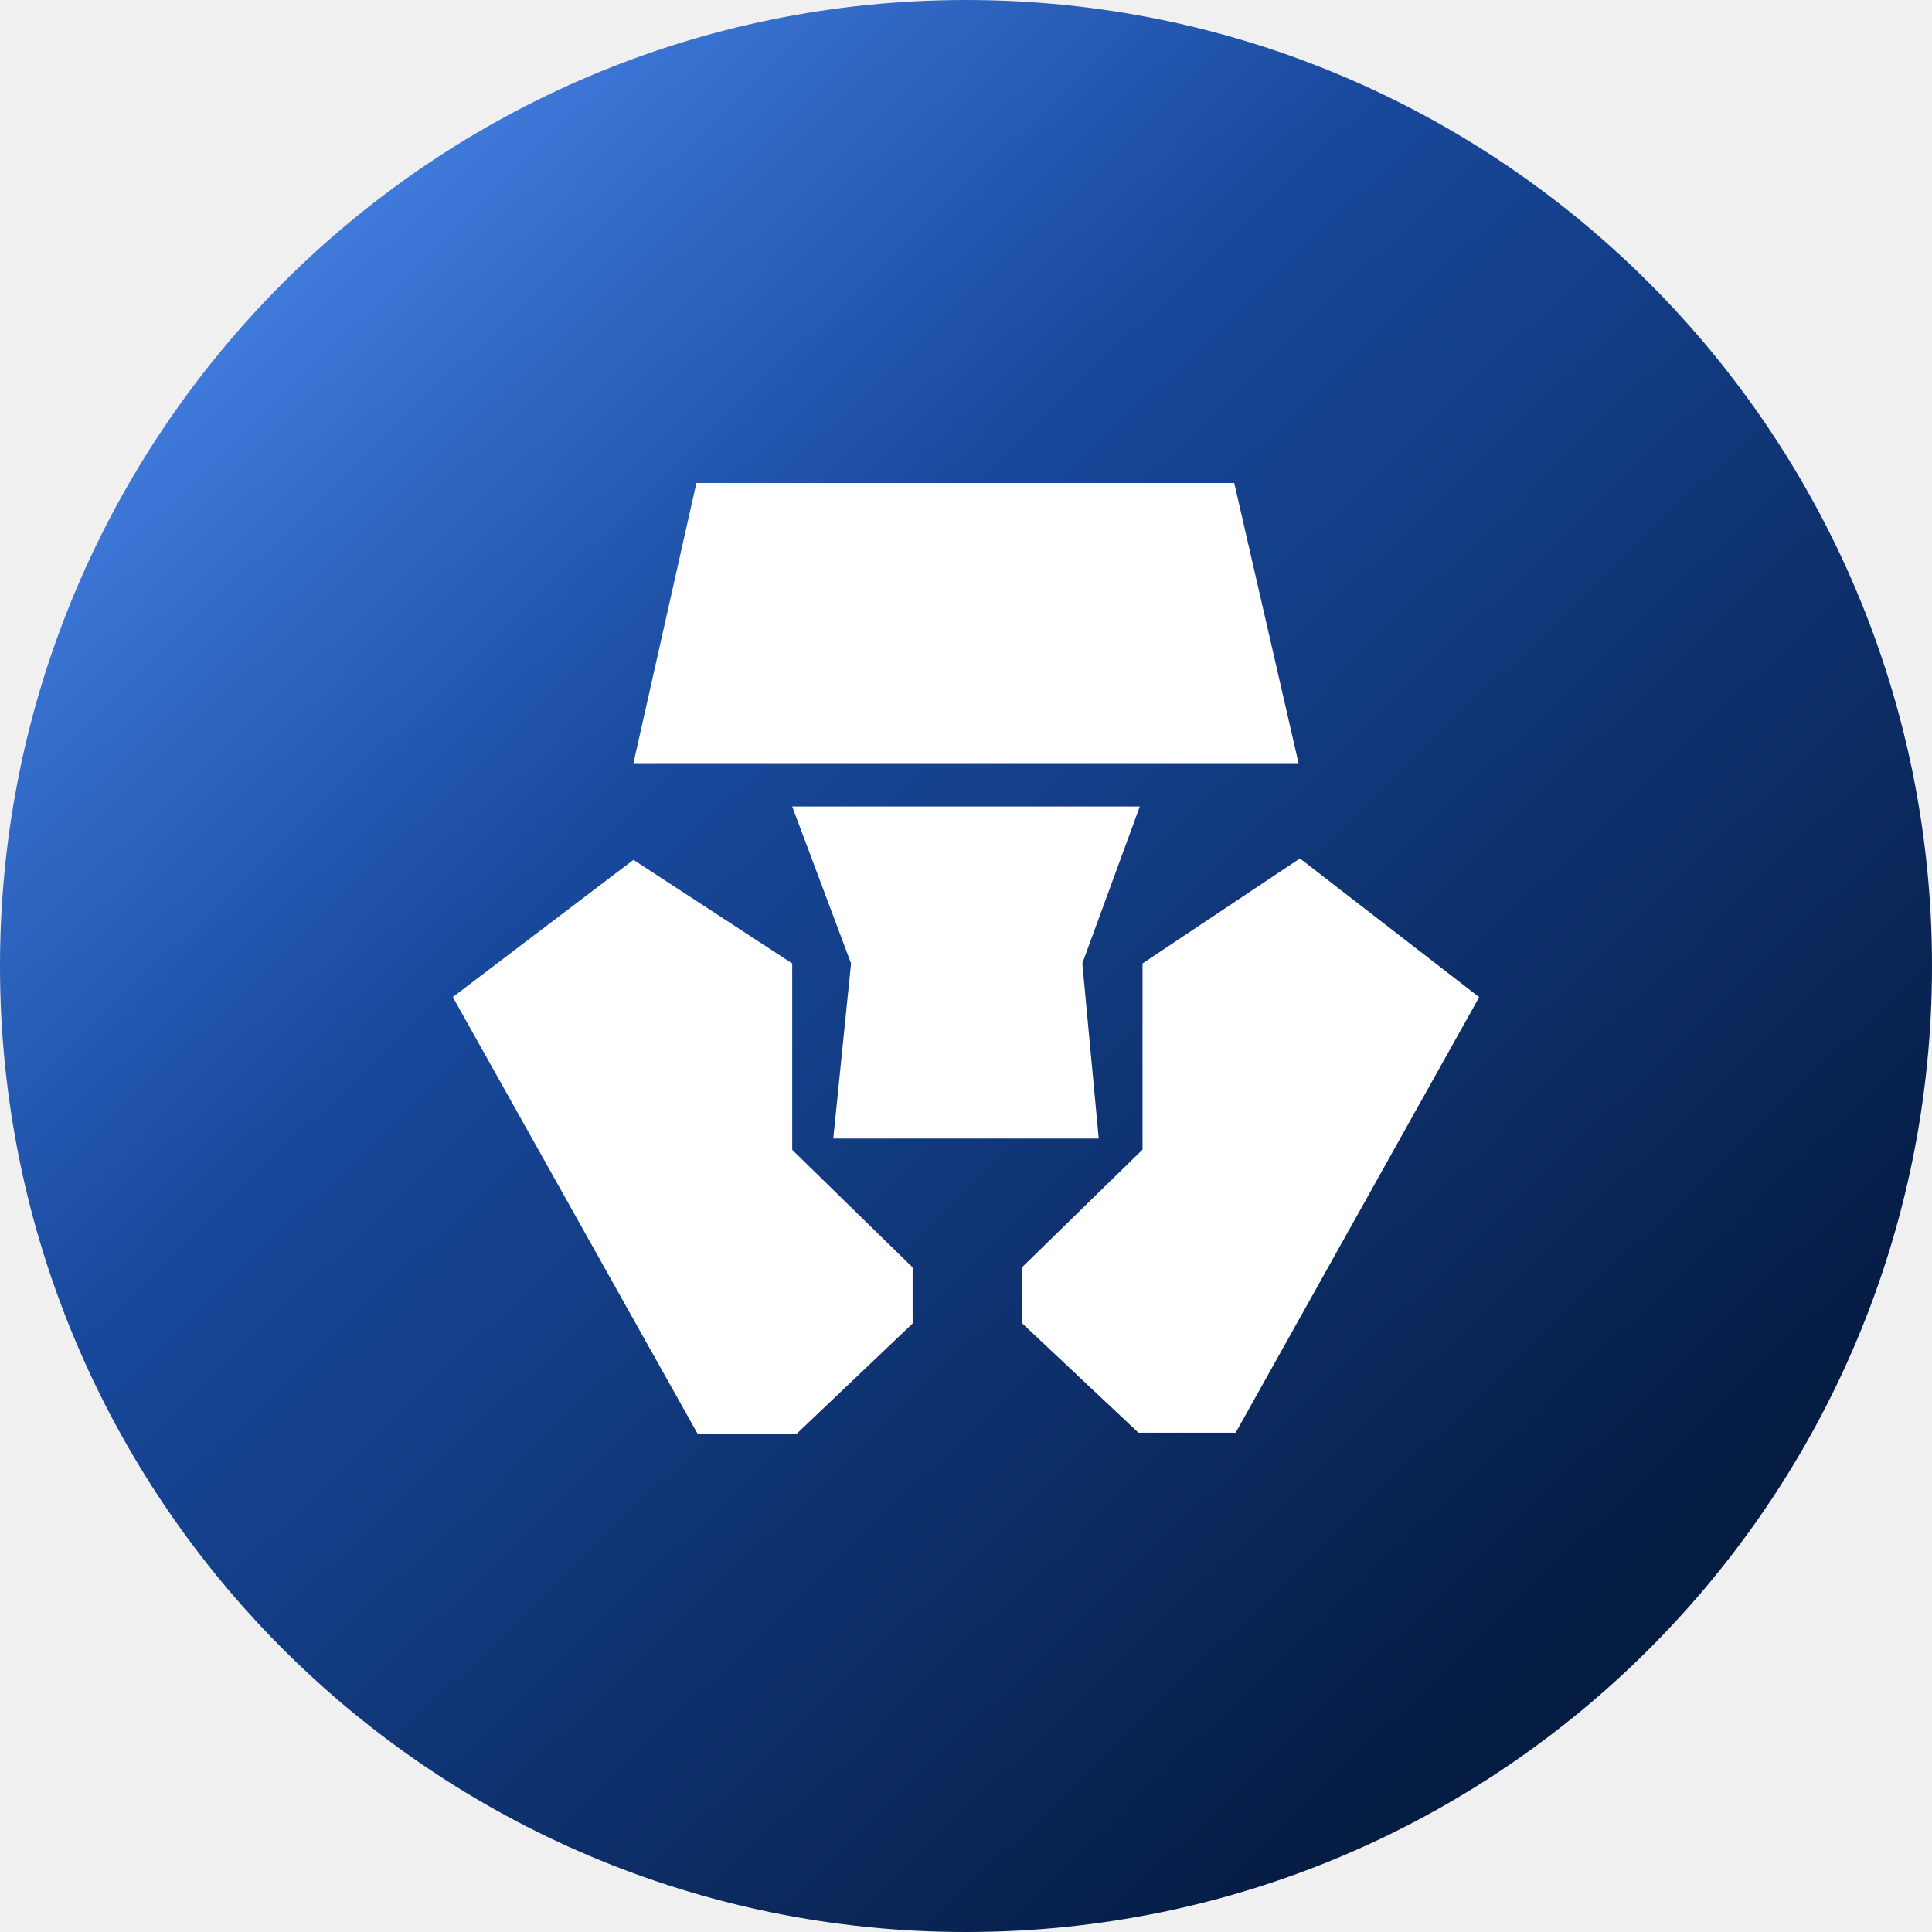
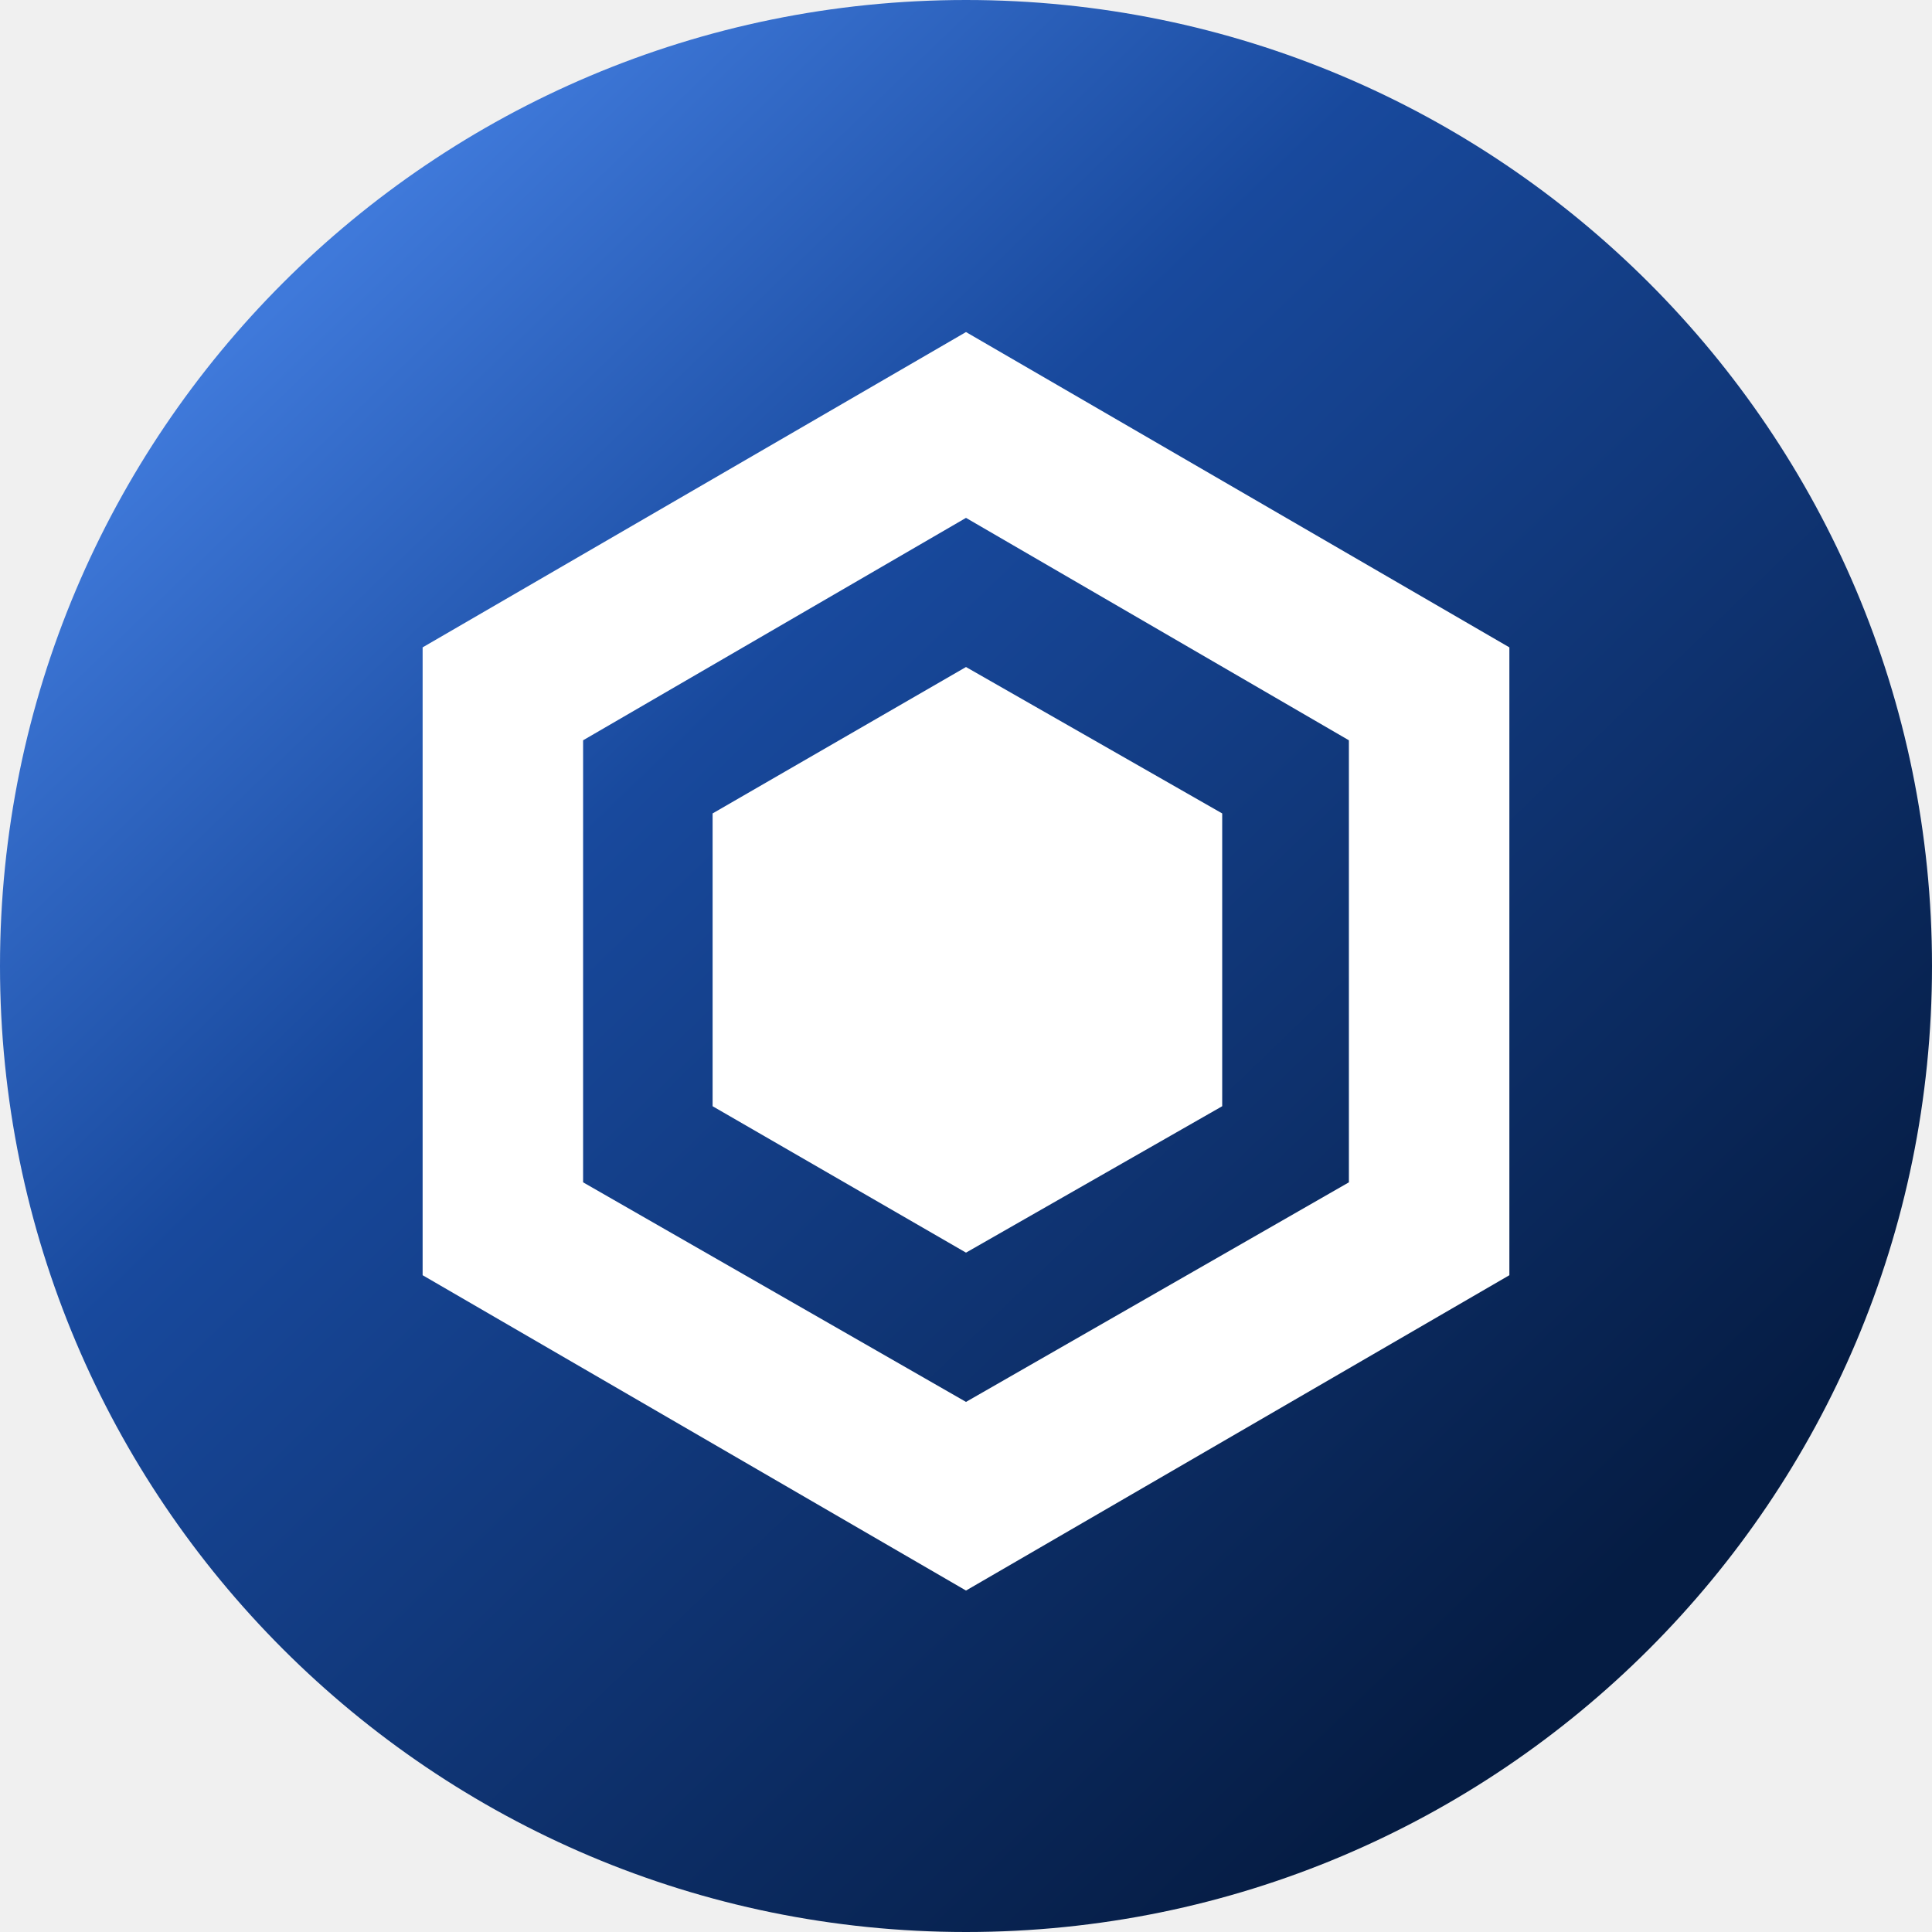
<svg xmlns="http://www.w3.org/2000/svg" width="64" height="64" viewBox="0 0 64 64" fill="none">
  <circle cx="32" cy="32" r="32" fill="url(#paint0_linear_18_1351)" />
-   <path d="M26.379 47.507H23.115L15 33.029L20.984 28.483L26.243 31.916V38.089L30.232 41.985V43.842L26.379 47.507ZM40.931 47.461H37.712L33.859 43.835V41.978L37.848 38.082V31.916L43.061 28.437L49 33.032L40.931 47.464V47.461ZM36.397 37.715H27.603L28.192 31.914L26.243 26.717H37.757L35.853 31.914L36.397 37.715ZM43.016 25.28H20.984L23.069 16H40.885L43.016 25.28Z" fill="white" />
+   <path d="M32 11L14 21.445V42.243L32 52.689L50 42.243V21.445L32 11ZM44.684 39.166L32 46.44L19.316 39.166V24.523L32 17.155L44.684 24.523V39.166Z" fill="white" />
+   <g style="mix-blend-mode:multiply">
+     <path style="mix-blend-mode:multiply" d="M32 17.155V11L14 21.445V42.243L32 52.689V46.44L19.316 39.166V24.523L32 17.155Z" fill="white" />
+   </g>
+   <g style="mix-blend-mode:multiply">
+     <path style="mix-blend-mode:multiply" d="M32 46.44V52.596L50 42.15V21.445L32 11V17.155L44.684 24.43V39.072L32 46.44Z" fill="white" />
+   </g>
+   <path d="M40.487 36.645L32 41.495L23.606 36.645V26.946L32 22.096L40.487 26.946V36.645Z" fill="white" />
  <defs>
    <linearGradient id="paint0_linear_18_1351" x1="12.255" y1="7.149" x2="54.809" y2="51.404" gradientUnits="userSpaceOnUse">
      <stop stop-color="#3F79DA" />
      <stop offset="0.323" stop-color="#18499D" />
      <stop offset="1" stop-color="#051C43" />
    </linearGradient>
  </defs>
</svg>
